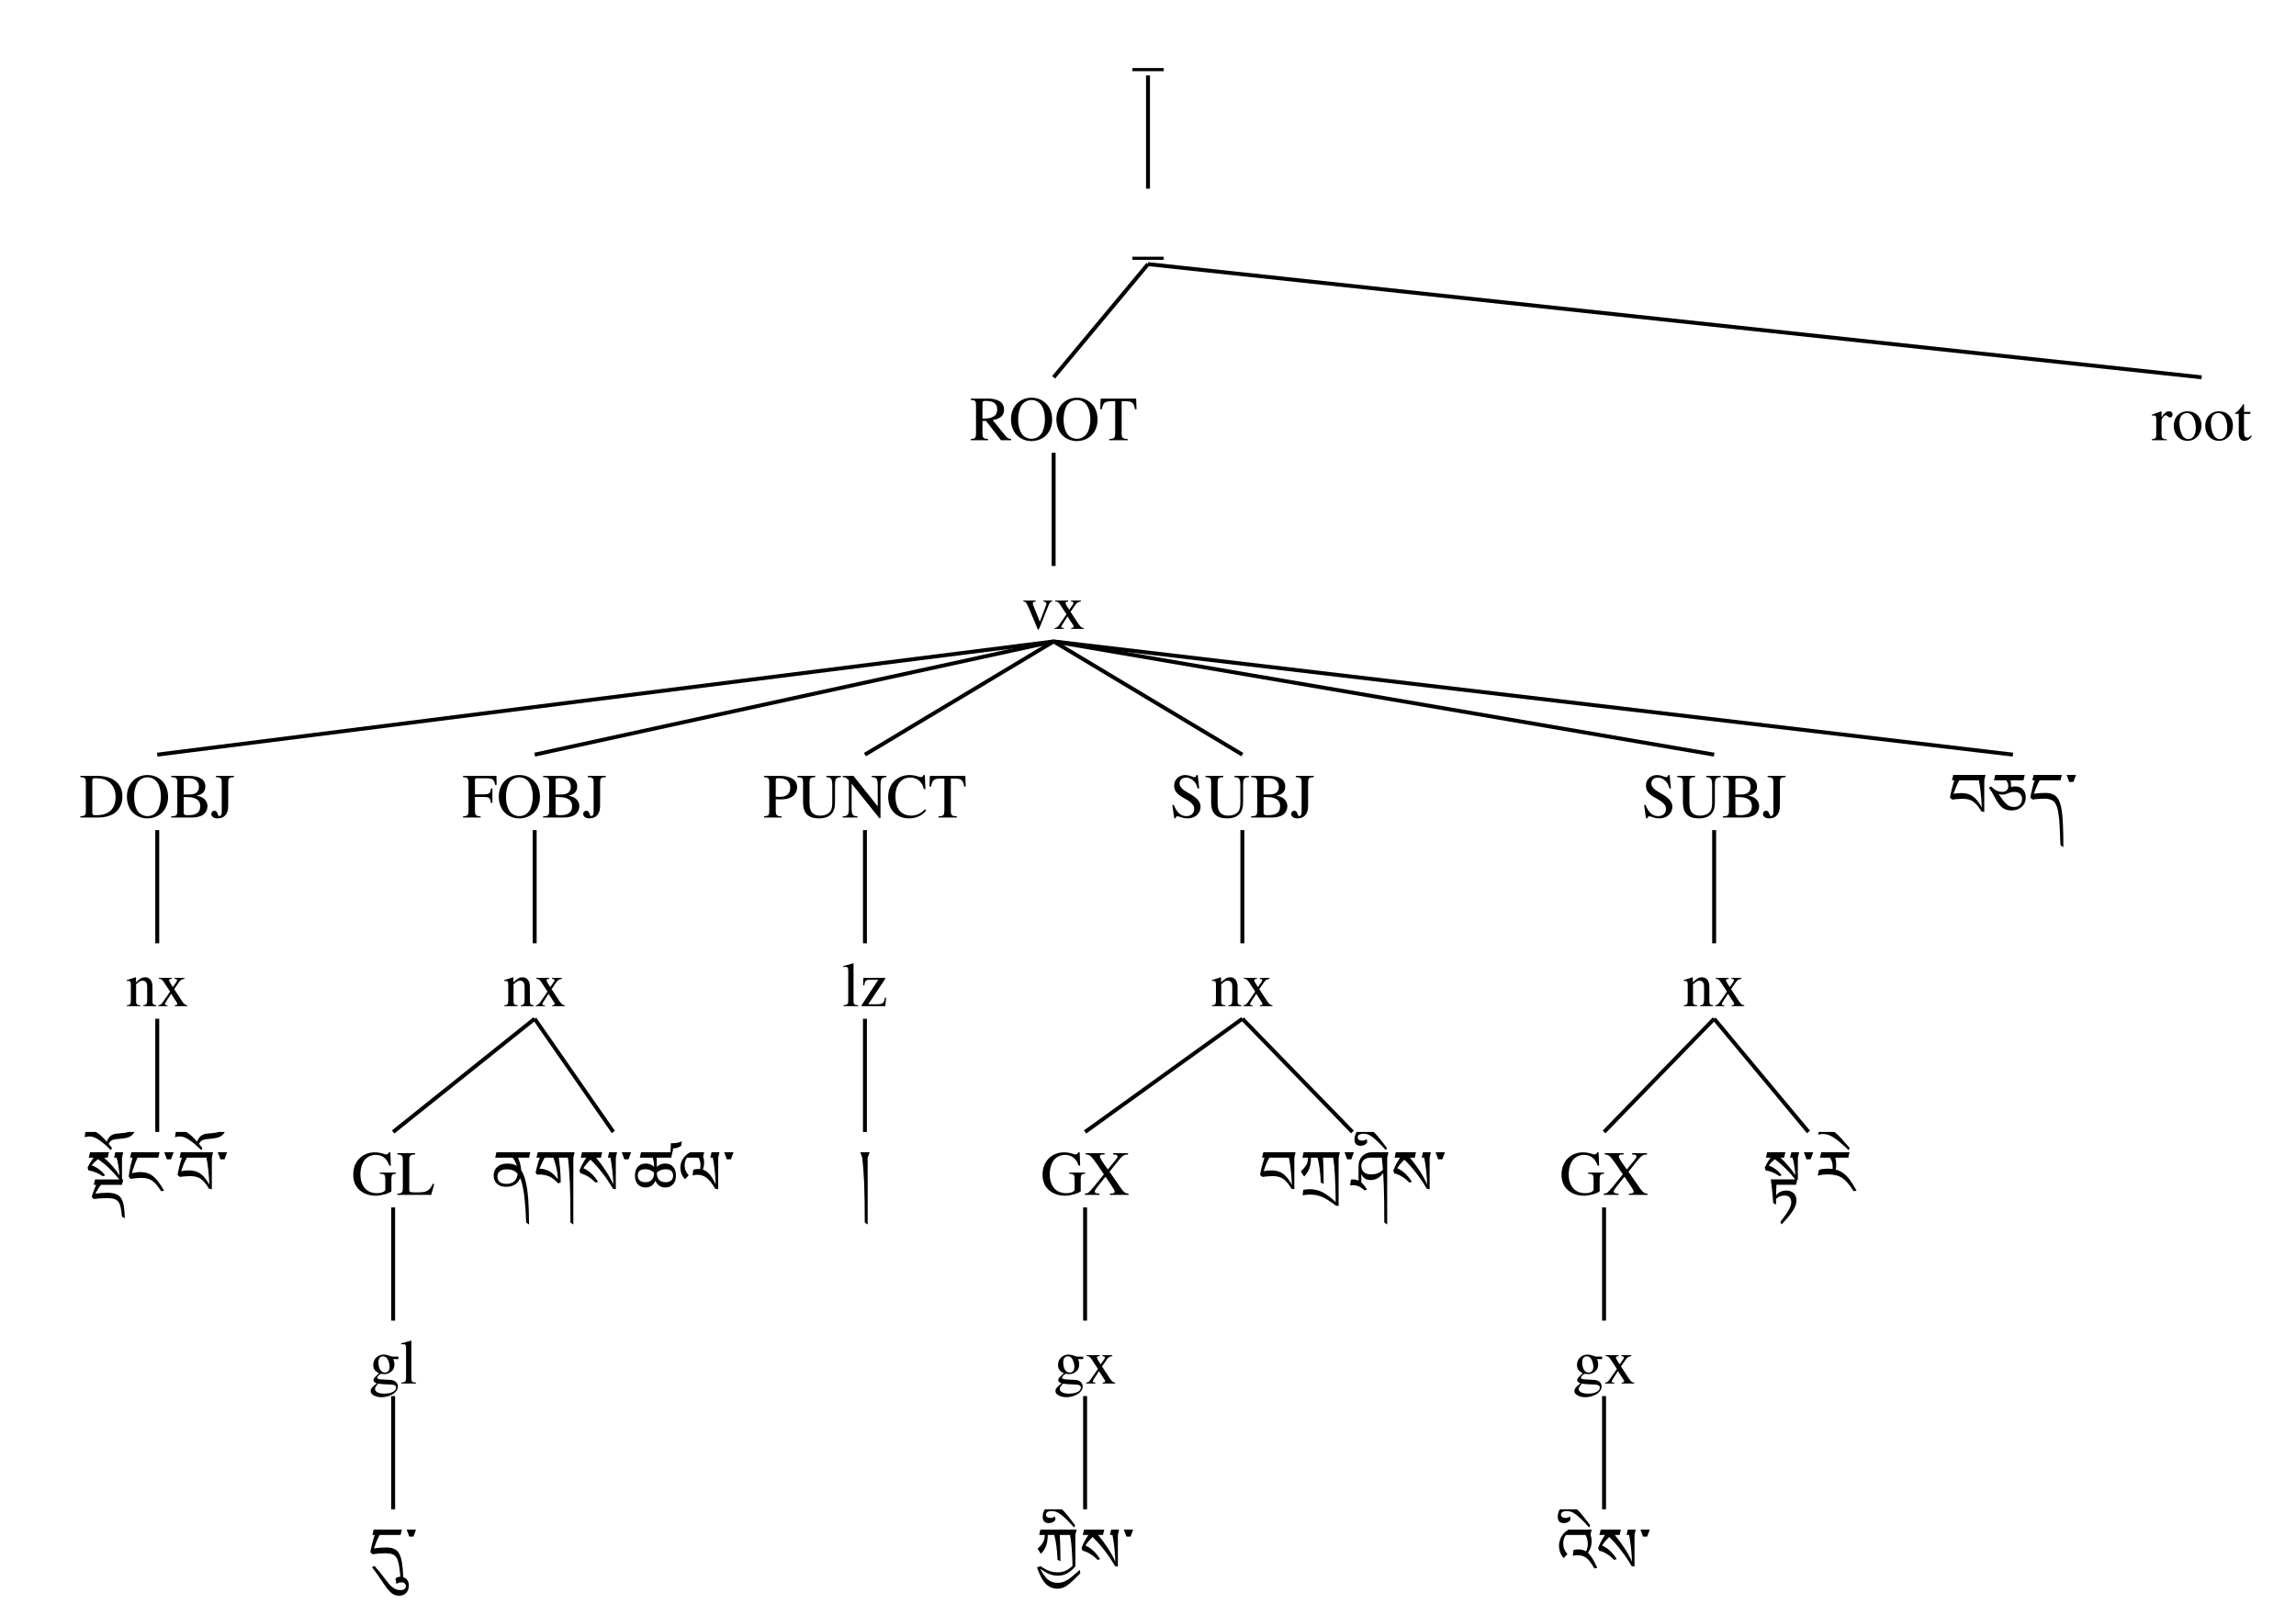
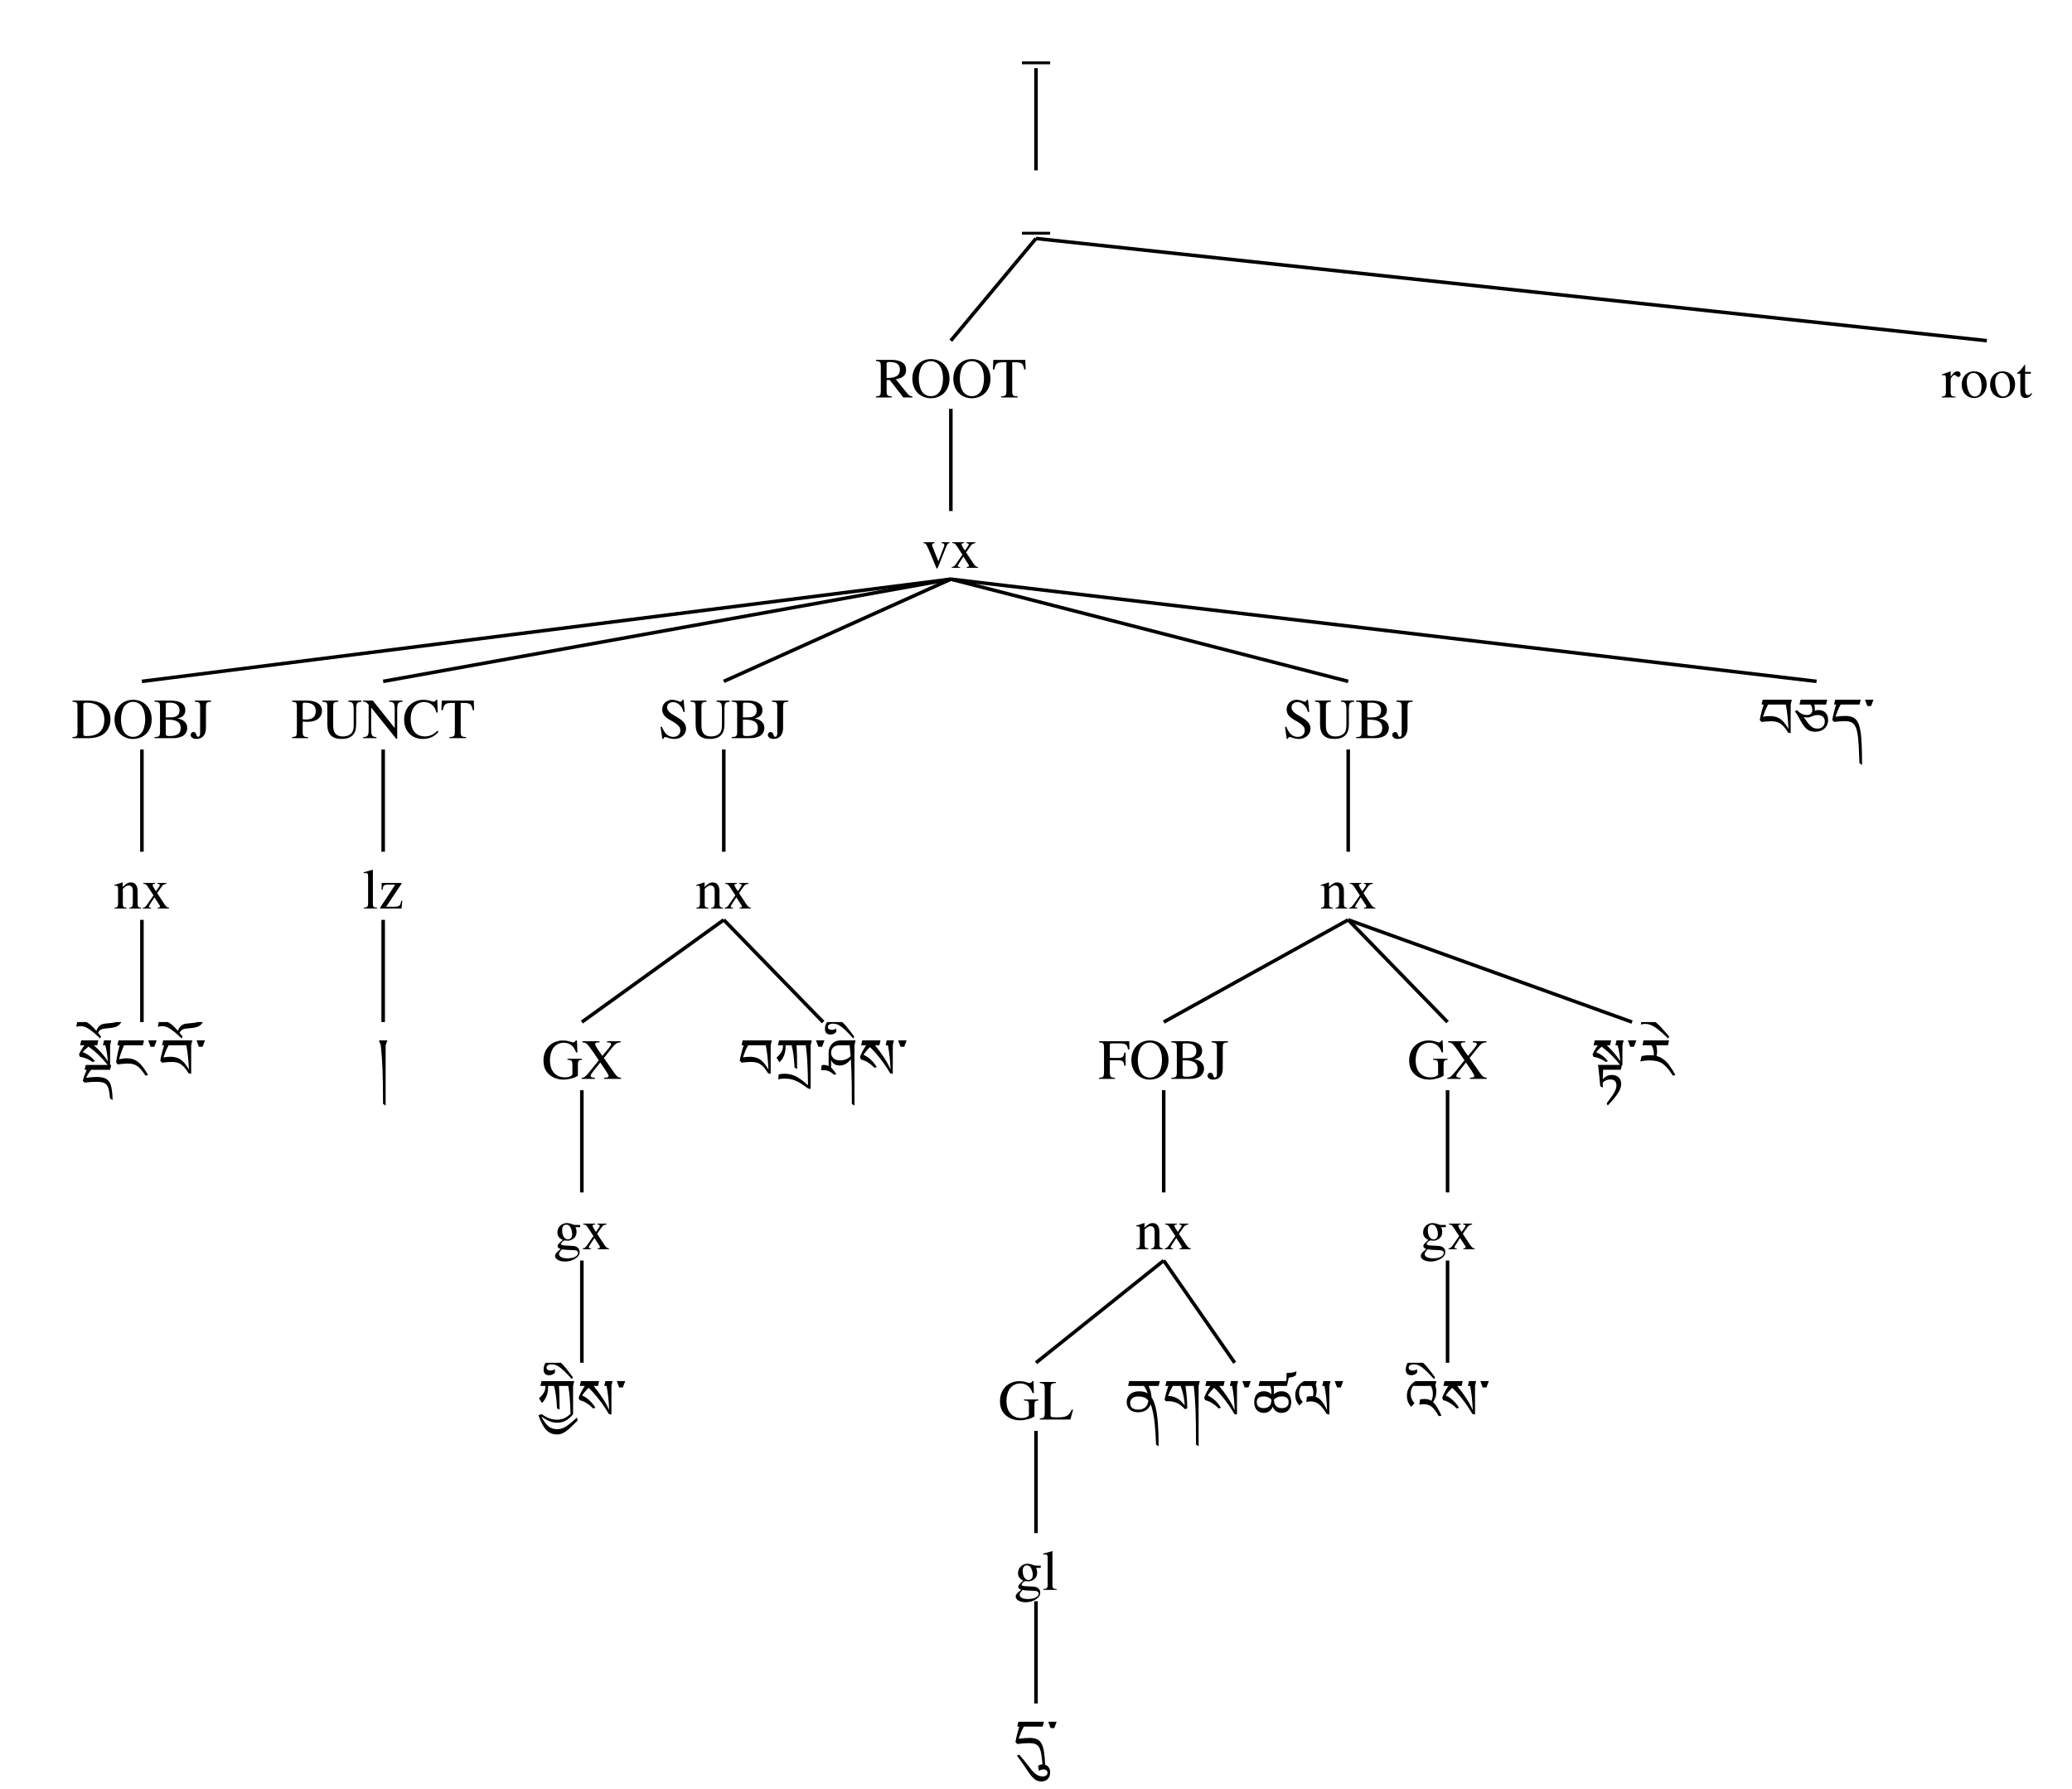
- <svg xmlns="http://www.w3.org/2000/svg" baseProfile="full" height="408px" preserveAspectRatio="xMidYMid meet" style="font-family: times, serif; font-weight:normal; font-style: normal; font-size: 16px;" version="1.1" viewBox="0,0,584.0,408.0" width="584px">
+ <svg xmlns="http://www.w3.org/2000/svg" baseProfile="full" height="504px" preserveAspectRatio="xMidYMid meet" style="font-family: times, serif; font-weight:normal; font-style: normal; font-size: 16px;" version="1.1" viewBox="0,0,584.0,504.0" width="584px">
  <defs />
  <svg width="100%" x="0" y="0.0px">
    <defs />
    <text text-anchor="middle" x="50%" y="16.0px">_</text>
  </svg>
  <svg width="100%" x="0%" y="48.0px">
    <defs />
    <svg width="100%" x="0" y="0.0px">
      <defs />
      <text text-anchor="middle" x="50%" y="16.0px">_</text>
    </svg>
    <svg width="91.781%" x="0%" y="48.0px">
      <defs />
      <svg width="100%" x="0" y="0.0px">
        <defs />
        <text text-anchor="middle" x="50%" y="16.0px">ROOT</text>
      </svg>
      <svg width="100%" x="0%" y="48.0px">
        <defs />
        <svg width="100%" x="0" y="0.0px">
          <defs />
          <text text-anchor="middle" x="50%" y="16.0px">vx</text>
        </svg>
        <svg width="14.925%" x="0%" y="48.0px">
          <defs />
          <svg width="100%" x="0" y="0.0px">
            <defs />
            <text text-anchor="middle" x="50%" y="16.0px">DOBJ</text>
          </svg>
          <svg width="100%" x="0%" y="48.0px">
            <defs />
            <svg width="100%" x="0" y="0.0px">
              <defs />
              <text text-anchor="middle" x="50%" y="16.0px">nx</text>
            </svg>
            <svg width="100%" x="0%" y="48.0px">
              <defs />
              <svg width="100%" x="0" y="0.0px">
                <defs />
                <text text-anchor="middle" x="50%" y="16.0px">སྡོང་བོ་</text>
              </svg>
            </svg>
            <line stroke="black" x1="50%" x2="50%" y1="19.2px" y2="48.0px" />
          </svg>
          <line stroke="black" x1="50%" x2="50%" y1="19.2px" y2="48.0px" />
        </svg>
        <line stroke="black" x1="50%" x2="7.463%" y1="19.2px" y2="48.0px" />
-         <svg width="20.895%" x="14.925%" y="48.0px">
-           <defs />
-           <svg width="100%" x="0" y="0.0px">
-             <defs />
-             <text text-anchor="middle" x="50%" y="16.0px">FOBJ</text>
-           </svg>
-           <svg width="100%" x="0%" y="48.0px">
-             <defs />
-             <svg width="100%" x="0" y="0.0px">
-               <defs />
-               <text text-anchor="middle" x="50%" y="16.0px">nx</text>
-             </svg>
-             <svg width="35.714%" x="0%" y="48.0px">
-               <defs />
-               <svg width="100%" x="0" y="0.0px">
-                 <defs />
-                 <text text-anchor="middle" x="50%" y="16.0px">GL</text>
-               </svg>
-               <svg width="100%" x="0%" y="48.0px">
-                 <defs />
-                 <svg width="100%" x="0" y="0.0px">
-                   <defs />
-                   <text text-anchor="middle" x="50%" y="16.0px">gl</text>
-                 </svg>
-                 <svg width="100%" x="0%" y="48.0px">
-                   <defs />
-                   <svg width="100%" x="0" y="0.0px">
-                     <defs />
-                     <text text-anchor="middle" x="50%" y="16.0px">དུ་</text>
-                   </svg>
-                 </svg>
-                 <line stroke="black" x1="50%" x2="50%" y1="19.2px" y2="48.0px" />
-               </svg>
-               <line stroke="black" x1="50%" x2="50%" y1="19.2px" y2="48.0px" />
-             </svg>
-             <line stroke="black" x1="50%" x2="17.857%" y1="19.2px" y2="48.0px" />
-             <svg width="64.286%" x="35.714%" y="48.0px">
-               <defs />
-               <svg width="100%" x="0" y="0.0px">
-                 <defs />
-                 <text text-anchor="middle" x="50%" y="16.0px">ནགས་ཚལ་</text>
-               </svg>
-             </svg>
-             <line stroke="black" x1="50%" x2="67.857%" y1="19.2px" y2="48.0px" />
-           </svg>
-           <line stroke="black" x1="50%" x2="50%" y1="19.2px" y2="48.0px" />
-         </svg>
-         <line stroke="black" x1="50%" x2="25.373%" y1="19.2px" y2="48.0px" />
-         <svg width="10.448%" x="35.821%" y="48.0px">
+         <svg width="10.448%" x="14.925%" y="48.0px">
          <defs />
          <svg width="100%" x="0" y="0.0px">
            <defs />
            <text text-anchor="middle" x="50%" y="16.0px">PUNCT</text>
          </svg>
          <svg width="100%" x="0%" y="48.0px">
            <defs />
            <svg width="100%" x="0" y="0.0px">
              <defs />
              <text text-anchor="middle" x="50%" y="16.0px">lz</text>
            </svg>
            <svg width="100%" x="0%" y="48.0px">
              <defs />
              <svg width="100%" x="0" y="0.0px">
                <defs />
                <text text-anchor="middle" x="50%" y="16.0px">།</text>
              </svg>
            </svg>
            <line stroke="black" x1="50%" x2="50%" y1="19.2px" y2="48.0px" />
          </svg>
          <line stroke="black" x1="50%" x2="50%" y1="19.2px" y2="48.0px" />
        </svg>
-         <line stroke="black" x1="50%" x2="41.045%" y1="19.2px" y2="48.0px" />
-         <svg width="25.373%" x="46.269%" y="48.0px">
+         <line stroke="black" x1="50%" x2="20.149%" y1="19.2px" y2="48.0px" />
+         <svg width="25.373%" x="25.373%" y="48.0px">
          <defs />
          <svg width="100%" x="0" y="0.0px">
            <defs />
            <text text-anchor="middle" x="50%" y="16.0px">SUBJ</text>
          </svg>
          <svg width="100%" x="0%" y="48.0px">
            <defs />
            <svg width="100%" x="0" y="0.0px">
              <defs />
              <text text-anchor="middle" x="50%" y="16.0px">nx</text>
            </svg>
            <svg width="41.176%" x="0%" y="48.0px">
              <defs />
              <svg width="100%" x="0" y="0.0px">
                <defs />
                <text text-anchor="middle" x="50%" y="16.0px">GX</text>
              </svg>
              <svg width="100%" x="0%" y="48.0px">
                <defs />
                <svg width="100%" x="0" y="0.0px">
                  <defs />
                  <text text-anchor="middle" x="50%" y="16.0px">gx</text>
                </svg>
                <svg width="100%" x="0%" y="48.0px">
                  <defs />
                  <svg width="100%" x="0" y="0.0px">
                    <defs />
                    <text text-anchor="middle" x="50%" y="16.0px">ཀྱིས་</text>
                  </svg>
                </svg>
                <line stroke="black" x1="50%" x2="50%" y1="19.2px" y2="48.0px" />
              </svg>
              <line stroke="black" x1="50%" x2="50%" y1="19.2px" y2="48.0px" />
            </svg>
            <line stroke="black" x1="50%" x2="20.588%" y1="19.2px" y2="48.0px" />
            <svg width="58.824%" x="41.176%" y="48.0px">
              <defs />
              <svg width="100%" x="0" y="0.0px">
                <defs />
                <text text-anchor="middle" x="50%" y="16.0px">བཀྲ་ཤིས་</text>
              </svg>
            </svg>
            <line stroke="black" x1="50%" x2="70.588%" y1="19.2px" y2="48.0px" />
          </svg>
          <line stroke="black" x1="50%" x2="50%" y1="19.2px" y2="48.0px" />
        </svg>
-         <line stroke="black" x1="50%" x2="58.955%" y1="19.2px" y2="48.0px" />
-         <svg width="19.403%" x="71.642%" y="48.0px">
+         <line stroke="black" x1="50%" x2="38.06%" y1="19.2px" y2="48.0px" />
+         <svg width="40.298%" x="50.746%" y="48.0px">
          <defs />
          <svg width="100%" x="0" y="0.0px">
            <defs />
            <text text-anchor="middle" x="50%" y="16.0px">SUBJ</text>
          </svg>
          <svg width="100%" x="0%" y="48.0px">
            <defs />
            <svg width="100%" x="0" y="0.0px">
              <defs />
              <text text-anchor="middle" x="50%" y="16.0px">nx</text>
            </svg>
-             <svg width="46.154%" x="0%" y="48.0px">
+             <svg width="51.852%" x="0%" y="48.0px">
+               <defs />
+               <svg width="100%" x="0" y="0.0px">
+                 <defs />
+                 <text text-anchor="middle" x="50%" y="16.0px">FOBJ</text>
+               </svg>
+               <svg width="100%" x="0%" y="48.0px">
+                 <defs />
+                 <svg width="100%" x="0" y="0.0px">
+                   <defs />
+                   <text text-anchor="middle" x="50%" y="16.0px">nx</text>
+                 </svg>
+                 <svg width="35.714%" x="0%" y="48.0px">
+                   <defs />
+                   <svg width="100%" x="0" y="0.0px">
+                     <defs />
+                     <text text-anchor="middle" x="50%" y="16.0px">GL</text>
+                   </svg>
+                   <svg width="100%" x="0%" y="48.0px">
+                     <defs />
+                     <svg width="100%" x="0" y="0.0px">
+                       <defs />
+                       <text text-anchor="middle" x="50%" y="16.0px">gl</text>
+                     </svg>
+                     <svg width="100%" x="0%" y="48.0px">
+                       <defs />
+                       <svg width="100%" x="0" y="0.0px">
+                         <defs />
+                         <text text-anchor="middle" x="50%" y="16.0px">དུ་</text>
+                       </svg>
+                     </svg>
+                     <line stroke="black" x1="50%" x2="50%" y1="19.2px" y2="48.0px" />
+                   </svg>
+                   <line stroke="black" x1="50%" x2="50%" y1="19.2px" y2="48.0px" />
+                 </svg>
+                 <line stroke="black" x1="50%" x2="17.857%" y1="19.2px" y2="48.0px" />
+                 <svg width="64.286%" x="35.714%" y="48.0px">
+                   <defs />
+                   <svg width="100%" x="0" y="0.0px">
+                     <defs />
+                     <text text-anchor="middle" x="50%" y="16.0px">ནགས་ཚལ་</text>
+                   </svg>
+                 </svg>
+                 <line stroke="black" x1="50%" x2="67.857%" y1="19.2px" y2="48.0px" />
+               </svg>
+               <line stroke="black" x1="50%" x2="50%" y1="19.2px" y2="48.0px" />
+             </svg>
+             <line stroke="black" x1="50%" x2="25.926%" y1="19.2px" y2="48.0px" />
+             <svg width="22.222%" x="51.852%" y="48.0px">
              <defs />
              <svg width="100%" x="0" y="0.0px">
                <defs />
                <text text-anchor="middle" x="50%" y="16.0px">GX</text>
              </svg>
              <svg width="100%" x="0%" y="48.0px">
                <defs />
                <svg width="100%" x="0" y="0.0px">
                  <defs />
                  <text text-anchor="middle" x="50%" y="16.0px">gx</text>
                </svg>
                <svg width="100%" x="0%" y="48.0px">
                  <defs />
                  <svg width="100%" x="0" y="0.0px">
                    <defs />
                    <text text-anchor="middle" x="50%" y="16.0px">འིས་</text>
                  </svg>
                </svg>
                <line stroke="black" x1="50%" x2="50%" y1="19.2px" y2="48.0px" />
              </svg>
              <line stroke="black" x1="50%" x2="50%" y1="19.2px" y2="48.0px" />
            </svg>
-             <line stroke="black" x1="50%" x2="23.077%" y1="19.2px" y2="48.0px" />
-             <svg width="53.846%" x="46.154%" y="48.0px">
+             <line stroke="black" x1="50%" x2="62.963%" y1="19.2px" y2="48.0px" />
+             <svg width="25.926%" x="74.074%" y="48.0px">
              <defs />
              <svg width="100%" x="0" y="0.0px">
                <defs />
                <text text-anchor="middle" x="50%" y="16.0px">སྟ་རེ</text>
              </svg>
            </svg>
-             <line stroke="black" x1="50%" x2="73.077%" y1="19.2px" y2="48.0px" />
-           </svg>
-           <line stroke="black" x1="50%" x2="50%" y1="19.2px" y2="48.0px" />
-         </svg>
-         <line stroke="black" x1="50%" x2="81.343%" y1="19.2px" y2="48.0px" />
+             <line stroke="black" x1="50%" x2="87.037%" y1="19.2px" y2="48.0px" />
+           </svg>
+           <line stroke="black" x1="50%" x2="50%" y1="19.2px" y2="48.0px" />
+         </svg>
+         <line stroke="black" x1="50%" x2="70.895%" y1="19.2px" y2="48.0px" />
        <svg width="8.955%" x="91.045%" y="48.0px">
          <defs />
          <svg width="100%" x="0" y="0.0px">
            <defs />
            <text text-anchor="middle" x="50%" y="16.0px">བཅད་</text>
          </svg>
        </svg>
        <line stroke="black" x1="50%" x2="95.522%" y1="19.2px" y2="48.0px" />
      </svg>
      <line stroke="black" x1="50%" x2="50%" y1="19.2px" y2="48.0px" />
    </svg>
    <line stroke="black" x1="50%" x2="45.89%" y1="19.2px" y2="48.0px" />
    <svg width="8.219%" x="91.781%" y="48.0px">
      <defs />
      <svg width="100%" x="0" y="0.0px">
        <defs />
        <text text-anchor="middle" x="50%" y="16.0px">root</text>
      </svg>
    </svg>
    <line stroke="black" x1="50%" x2="95.89%" y1="19.2px" y2="48.0px" />
  </svg>
  <line stroke="black" x1="50%" x2="50%" y1="19.2px" y2="48.0px" />
</svg>
